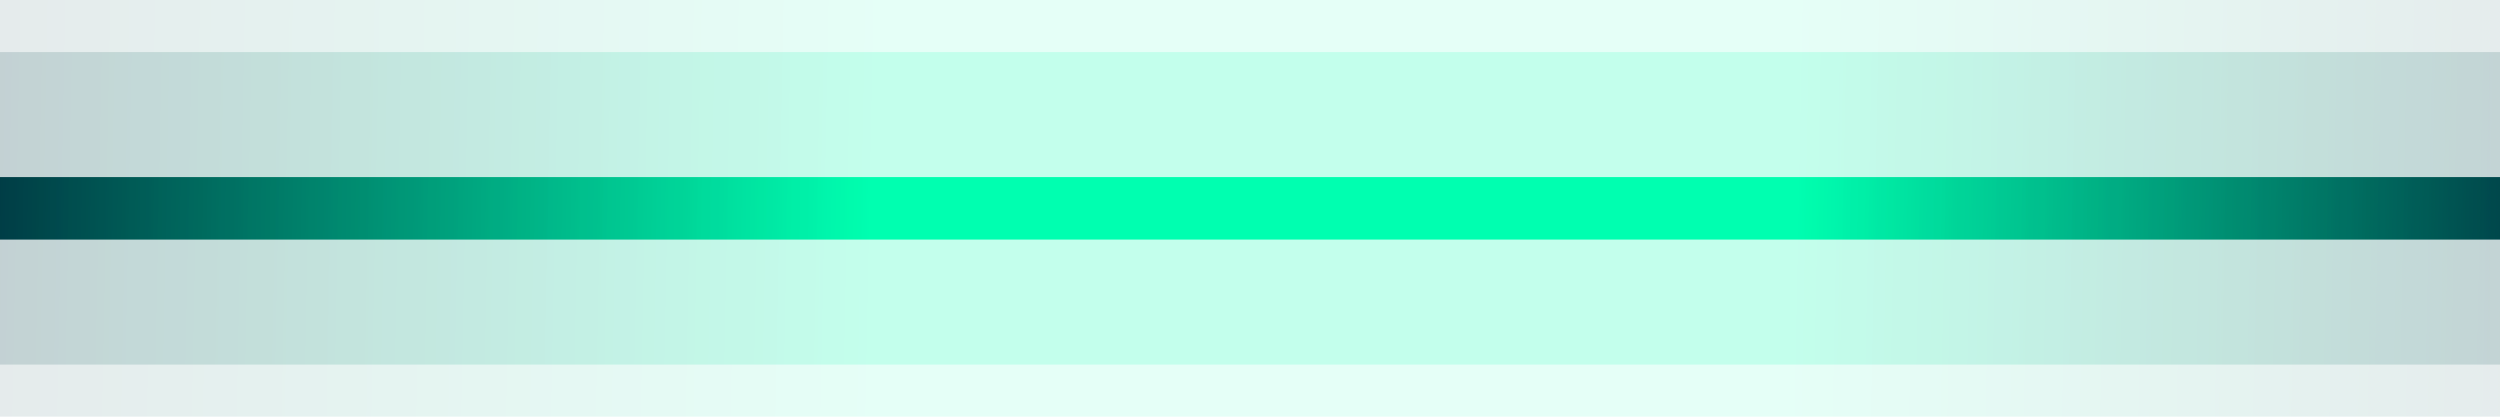
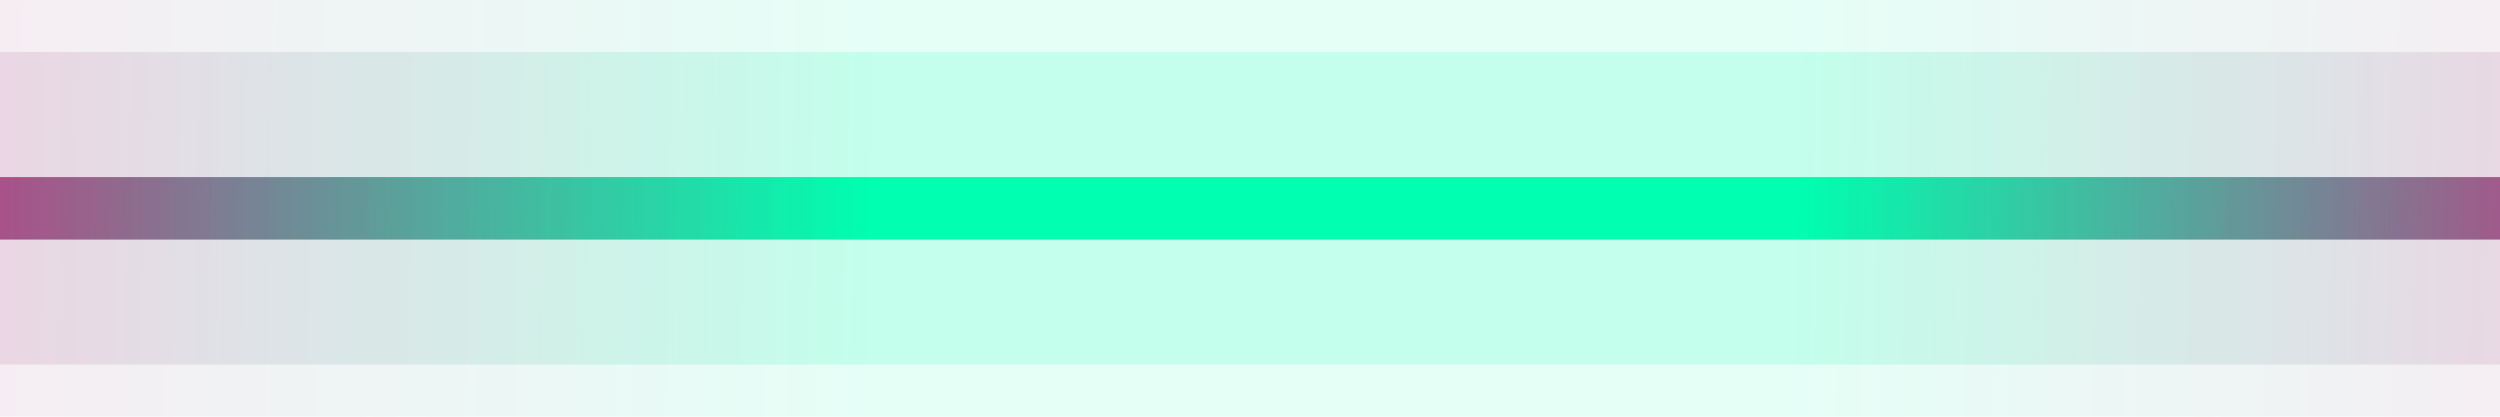
<svg xmlns="http://www.w3.org/2000/svg" width="120" height="20" viewBox="0 0 120 20" fill="none">
  <path d="M0 10H120" stroke="url(#paint0_linear)" stroke-width="3" />
  <path d="M0 10H120" stroke="url(#paint1_linear)" stroke-opacity="0.1" stroke-width="20" />
  <path d="M0 10H120" stroke="url(#paint2_linear)" stroke-opacity="0.15" stroke-width="15" />
  <defs>
    <linearGradient id="paint0_linear" x1="-2.189" y1="7.522" x2="123.749" y2="10.018" gradientUnits="userSpaceOnUse">
-       <stop stop-color="#003340" />
+       <stop stop-color="#b14887" />
      <stop offset="0.349" stop-color="#00FFB0" />
      <stop offset="0.703" stop-color="#00FFB0" />
-       <stop offset="1" stop-color="#003340" />
+       <stop offset="1" stop-color="#b14887" />
    </linearGradient>
    <linearGradient id="paint1_linear" x1="-2.189" y1="7.522" x2="123.749" y2="10.018" gradientUnits="userSpaceOnUse">
-       <stop stop-color="#003340" />
+       <stop stop-color="#b14887" />
      <stop offset="0.349" stop-color="#00FFB0" />
      <stop offset="0.703" stop-color="#00FFB0" />
-       <stop offset="1" stop-color="#003340" />
+       <stop offset="1" stop-color="#b14887" />
    </linearGradient>
    <linearGradient id="paint2_linear" x1="-2.189" y1="7.522" x2="123.749" y2="10.018" gradientUnits="userSpaceOnUse">
-       <stop stop-color="#003340" />
+       <stop stop-color="#b14887" />
      <stop offset="0.349" stop-color="#00FFB0" />
      <stop offset="0.703" stop-color="#00FFB0" />
-       <stop offset="1" stop-color="#003340" />
+       <stop offset="1" stop-color="#b14887" />
    </linearGradient>
  </defs>
</svg>
